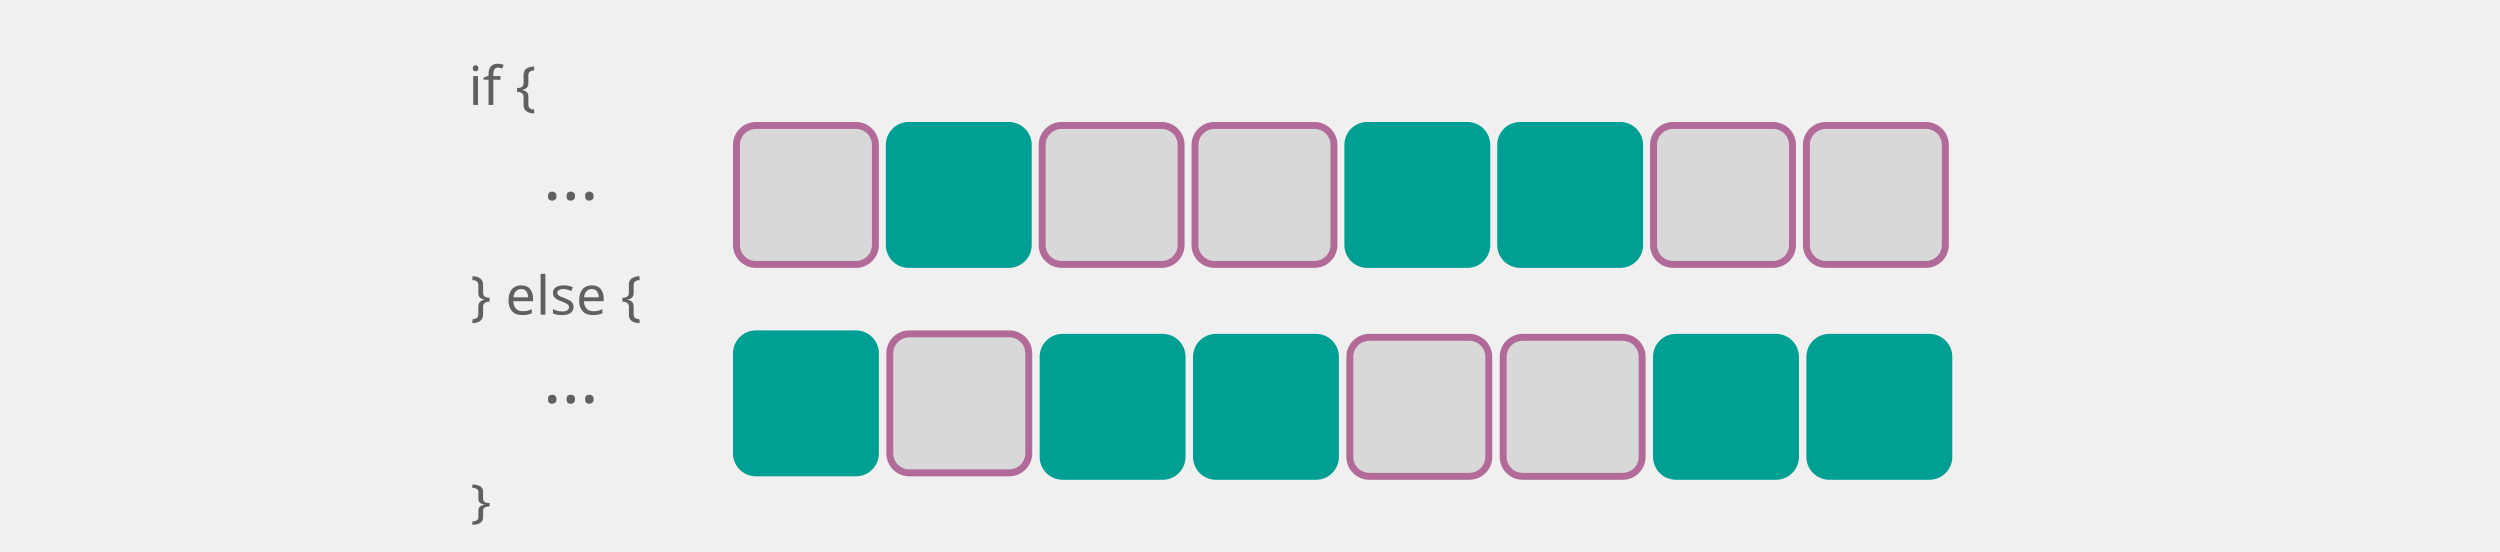
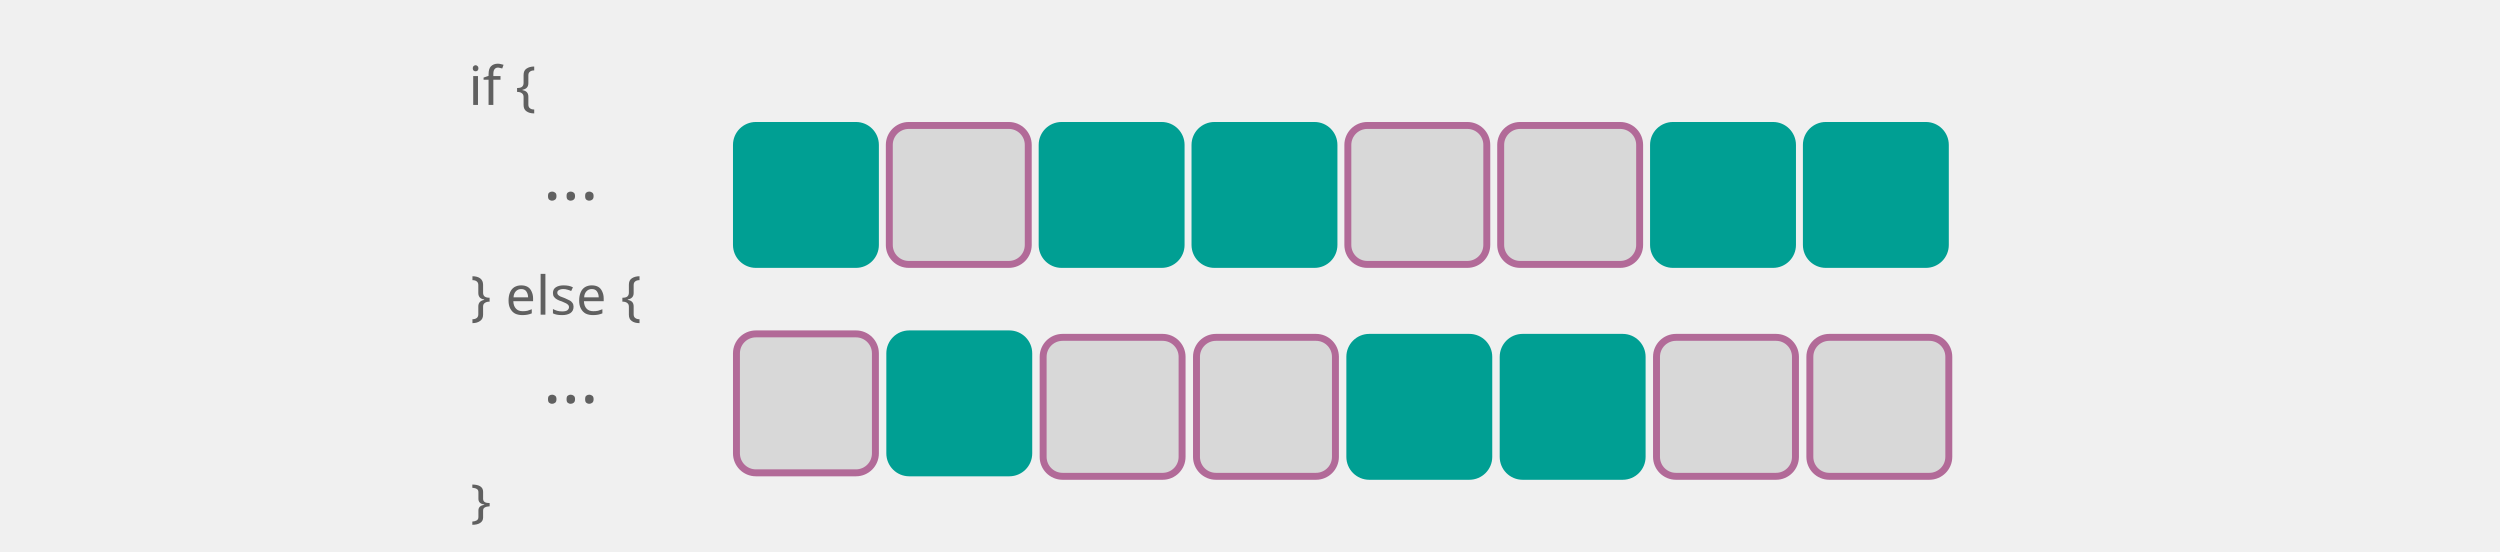
<svg xmlns="http://www.w3.org/2000/svg" width="680" height="150" viewBox="0 0 179.917 39.688" version="1.1" id="svg1">
  <style id="style10">.graph_plot_area {   }
.graph_line1 {   }
.graph_axis {   }
.graph_axis_labels {   }
</style>
  <defs id="defs1">
    </defs>
  <g id="layer1" transform="translate(-15,-9.971068)">
    <text xml:space="preserve" style="font-size:3.528px;line-height:1.1;font-family:'Segoe UI';-inkscape-font-specification:'Segoe UI';text-align:start;letter-spacing:0.011px;writing-mode:lr-tb;direction:ltr;text-anchor:start;fill:#606060;stroke:none;stroke-width:2;stroke-linecap:round;stroke-miterlimit:3.9" x="178" y="50" id="text6-82-5-3-4-8">
      <tspan style="text-align:center;text-anchor:middle;fill:#ffffff;stroke-width:2" x="178" y="50" id="tspan4-5-7-2-1-5" />
    </text>
    <text xml:space="preserve" style="font-size:3.881px;line-height:1.1;font-family:'Segoe UI';-inkscape-font-specification:'Segoe UI';text-align:center;letter-spacing:0.011px;writing-mode:lr-tb;direction:ltr;text-anchor:middle;fill:#606060;stroke:#2f7faf;stroke-width:0.5;stroke-linecap:round;stroke-linejoin:round;stroke-miterlimit:3.9" x="48.727" y="17.523" id="text1">
      <tspan id="tspan1" style="font-size:3.881px;text-align:start;text-anchor:start;fill:#606060;stroke:none;stroke-width:0.5" x="48.727" y="17.523">if {</tspan>
    </text>
    <text xml:space="preserve" style="font-size:3.881px;line-height:1.1;font-family:'Segoe UI';-inkscape-font-specification:'Segoe UI';text-align:start;letter-spacing:0.011px;writing-mode:lr-tb;direction:ltr;text-anchor:start;fill:#606060;stroke:#2f7faf;stroke-width:0.5;stroke-linecap:round;stroke-linejoin:round;stroke-miterlimit:3.9" x="48.875" y="32.616" id="text1-0">
      <tspan id="tspan1-2" style="font-size:3.881px;text-align:start;text-anchor:start;fill:#606060;stroke:none;stroke-width:0.5" x="48.875" y="32.616">} else {</tspan>
    </text>
    <text xml:space="preserve" style="font-size:4.939px;line-height:1.1;font-family:'Segoe UI';-inkscape-font-specification:'Segoe UI';text-align:start;letter-spacing:0.011px;writing-mode:lr-tb;direction:ltr;text-anchor:start;fill:#606060;stroke:#2f7faf;stroke-width:0.5;stroke-linecap:round;stroke-linejoin:round;stroke-miterlimit:3.9" x="48.898" y="24.35" id="text1-0-3">
      <tspan id="tspan1-2-8" style="font-size:4.939px;text-align:start;text-anchor:start;fill:#606060;stroke:none;stroke-width:0.5" x="48.898" y="24.35">    ...</tspan>
    </text>
    <text xml:space="preserve" style="font-size:4.939px;line-height:1.1;font-family:'Segoe UI';-inkscape-font-specification:'Segoe UI';text-align:start;letter-spacing:0.011px;writing-mode:lr-tb;direction:ltr;text-anchor:start;fill:#606060;stroke:#2f7faf;stroke-width:0.5;stroke-linecap:round;stroke-linejoin:round;stroke-miterlimit:3.9" x="48.898" y="38.966" id="text1-0-3-6">
      <tspan id="tspan1-2-8-0" style="font-size:4.939px;text-align:start;text-anchor:start;fill:#606060;stroke:none;stroke-width:0.5" x="48.898" y="38.966">    ...</tspan>
    </text>
    <text xml:space="preserve" style="font-size:3.597px;line-height:1.1;font-family:'Segoe UI';-inkscape-font-specification:'Segoe UI';text-align:start;letter-spacing:0.01px;writing-mode:lr-tb;direction:ltr;text-anchor:start;fill:#606060;stroke:#2f7faf;stroke-width:0.463;stroke-linecap:round;stroke-linejoin:round;stroke-miterlimit:3.9" x="45.306" y="50.94" id="text1-0-0" transform="scale(1.078765,0.9269861)">
      <tspan id="tspan1-2-9" style="font-size:3.597px;text-align:start;text-anchor:start;fill:#606060;stroke:none;stroke-width:0.463" x="45.306" y="50.94">}</tspan>
    </text>
-     <rect style="fill:#d8d8d8;stroke:#b26a98;stroke-width:0.5;stroke-linecap:round;stroke-linejoin:round;stroke-miterlimit:3.9" id="rect1" width="10" height="10" x="68" y="19" ry="1.4" />
-     <rect style="fill:#d8d8d8;stroke:#b26a98;stroke-width:0.5;stroke-linecap:round;stroke-linejoin:round;stroke-miterlimit:3.9" id="rect1-2" width="10" height="10" x="90" y="19" ry="1.4" />
-     <rect style="fill:#d8d8d8;stroke:#b26a98;stroke-width:0.5;stroke-linecap:round;stroke-linejoin:round;stroke-miterlimit:3.9" id="rect1-2-3" width="10" height="10" x="79.036" y="34" ry="1.4" />
-     <rect style="fill:#d8d8d8;stroke:#b26a98;stroke-width:0.5;stroke-linecap:round;stroke-linejoin:round;stroke-miterlimit:3.9" id="rect1-2-2" width="10" height="10" x="101" y="19" ry="1.4" />
-     <rect style="fill:#d8d8d8;stroke:#b26a98;stroke-width:0.5;stroke-linecap:round;stroke-linejoin:round;stroke-miterlimit:3.9" id="rect1-2-1" width="10" height="10" x="134" y="19" ry="1.4" />
-     <rect style="fill:#d8d8d8;stroke:#b26a98;stroke-width:0.5;stroke-linecap:round;stroke-linejoin:round;stroke-miterlimit:3.9" id="rect1-2-2-8" width="10" height="10" x="145" y="19" ry="1.4" />
-     <rect style="fill:#d8d8d8;stroke:#b26a98;stroke-width:0.5;stroke-linecap:round;stroke-linejoin:round;stroke-miterlimit:3.9" id="rect1-2-1-6" width="10" height="10" x="112.143" y="34.25" ry="1.4" />
-     <rect style="fill:#d8d8d8;stroke:#b26a98;stroke-width:0.5;stroke-linecap:round;stroke-linejoin:round;stroke-miterlimit:3.9" id="rect1-2-2-8-5" width="10" height="10" x="123.179" y="34.25" ry="1.4" />
-     <rect style="fill:#009f93;stroke:#009f93;stroke-width:0.5;stroke-linecap:round;stroke-linejoin:round;stroke-miterlimit:3.9;stroke-dasharray:none" id="rect1-8" width="10" height="10" x="79" y="19" ry="1.4" />
-     <rect style="fill:#009f93;stroke:#009f93;stroke-width:0.5;stroke-linecap:round;stroke-linejoin:round;stroke-miterlimit:3.9;stroke-dasharray:none" id="rect1-8-5" width="10" height="10" x="68" y="34" ry="1.4" />
-     <rect style="fill:#009f93;stroke:#009f93;stroke-width:0.5;stroke-linecap:round;stroke-linejoin:round;stroke-miterlimit:3.9;stroke-dasharray:none" id="rect1-8-1" width="10" height="10" x="123" y="19" ry="1.4" />
-     <rect style="fill:#009f93;stroke:#009f93;stroke-width:0.5;stroke-linecap:round;stroke-linejoin:round;stroke-miterlimit:3.9;stroke-dasharray:none" id="rect1-8-1-6" width="10" height="10" x="112" y="19" ry="1.4" />
-     <rect style="fill:#009f93;stroke:#009f93;stroke-width:0.5;stroke-linecap:round;stroke-linejoin:round;stroke-miterlimit:3.9;stroke-dasharray:none" id="rect1-8-1-3" width="10" height="10" x="101.107" y="34.25" ry="1.4" />
-     <rect style="fill:#009f93;stroke:#009f93;stroke-width:0.5;stroke-linecap:round;stroke-linejoin:round;stroke-miterlimit:3.9;stroke-dasharray:none" id="rect1-8-1-6-8" width="10" height="10" x="90.071" y="34.25" ry="1.4" />
-     <rect style="fill:#009f93;stroke:#009f93;stroke-width:0.5;stroke-linecap:round;stroke-linejoin:round;stroke-miterlimit:3.9;stroke-dasharray:none" id="rect1-8-1-3-7" width="10" height="10" x="145.25" y="34.25" ry="1.4" />
-     <rect style="fill:#009f93;stroke:#009f93;stroke-width:0.5;stroke-linecap:round;stroke-linejoin:round;stroke-miterlimit:3.9;stroke-dasharray:none" id="rect1-8-1-6-8-9" width="10" height="10" x="134.214" y="34.25" ry="1.4" />
+     <rect style="fill:#009f93;stroke:#009f93;stroke-width:0.5;stroke-linecap:round;stroke-linejoin:round;stroke-miterlimit:3.9" id="rect1" width="10" height="10" x="68" y="19" ry="1.4" />
+     <rect style="fill:#009f93;stroke:#009f93;stroke-width:0.5;stroke-linecap:round;stroke-linejoin:round;stroke-miterlimit:3.9" id="rect1-2" width="10" height="10" x="90" y="19" ry="1.4" />
+     <rect style="fill:#009f93;stroke:#009f93;stroke-width:0.5;stroke-linecap:round;stroke-linejoin:round;stroke-miterlimit:3.9" id="rect1-2-3" width="10" height="10" x="79.036" y="34" ry="1.4" />
+     <rect style="fill:#009f93;stroke:#009f93;stroke-width:0.5;stroke-linecap:round;stroke-linejoin:round;stroke-miterlimit:3.9" id="rect1-2-2" width="10" height="10" x="101" y="19" ry="1.4" />
+     <rect style="fill:#009f93;stroke:#009f93;stroke-width:0.5;stroke-linecap:round;stroke-linejoin:round;stroke-miterlimit:3.9" id="rect1-2-1" width="10" height="10" x="134" y="19" ry="1.4" />
+     <rect style="fill:#009f93;stroke:#009f93;stroke-width:0.5;stroke-linecap:round;stroke-linejoin:round;stroke-miterlimit:3.9" id="rect1-2-2-8" width="10" height="10" x="145" y="19" ry="1.4" />
+     <rect style="fill:#009f93;stroke:#009f93;stroke-width:0.5;stroke-linecap:round;stroke-linejoin:round;stroke-miterlimit:3.9" id="rect1-2-1-6" width="10" height="10" x="112.143" y="34.25" ry="1.4" />
+     <rect style="fill:#009f93;stroke:#009f93;stroke-width:0.5;stroke-linecap:round;stroke-linejoin:round;stroke-miterlimit:3.9" id="rect1-2-2-8-5" width="10" height="10" x="123.179" y="34.25" ry="1.4" />
+     <rect style="fill:#d8d8d8;stroke:#b26a98;stroke-width:0.5;stroke-linecap:round;stroke-linejoin:round;stroke-miterlimit:3.9;stroke-dasharray:none" id="rect1-8" width="10" height="10" x="79" y="19" ry="1.4" />
+     <rect style="fill:#d8d8d8;stroke:#b26a98;stroke-width:0.5;stroke-linecap:round;stroke-linejoin:round;stroke-miterlimit:3.9;stroke-dasharray:none" id="rect1-8-5" width="10" height="10" x="68" y="34" ry="1.4" />
+     <rect style="fill:#d8d8d8;stroke:#b26a98;stroke-width:0.5;stroke-linecap:round;stroke-linejoin:round;stroke-miterlimit:3.9;stroke-dasharray:none" id="rect1-8-1" width="10" height="10" x="123" y="19" ry="1.4" />
+     <rect style="fill:#d8d8d8;stroke:#b26a98;stroke-width:0.5;stroke-linecap:round;stroke-linejoin:round;stroke-miterlimit:3.9;stroke-dasharray:none" id="rect1-8-1-6" width="10" height="10" x="112" y="19" ry="1.4" />
+     <rect style="fill:#d8d8d8;stroke:#b26a98;stroke-width:0.5;stroke-linecap:round;stroke-linejoin:round;stroke-miterlimit:3.9;stroke-dasharray:none" id="rect1-8-1-3" width="10" height="10" x="101.107" y="34.25" ry="1.4" />
+     <rect style="fill:#d8d8d8;stroke:#b26a98;stroke-width:0.5;stroke-linecap:round;stroke-linejoin:round;stroke-miterlimit:3.9;stroke-dasharray:none" id="rect1-8-1-6-8" width="10" height="10" x="90.071" y="34.25" ry="1.4" />
+     <rect style="fill:#d8d8d8;stroke:#b26a98;stroke-width:0.5;stroke-linecap:round;stroke-linejoin:round;stroke-miterlimit:3.9;stroke-dasharray:none" id="rect1-8-1-3-7" width="10" height="10" x="145.25" y="34.25" ry="1.4" />
+     <rect style="fill:#d8d8d8;stroke:#b26a98;stroke-width:0.5;stroke-linecap:round;stroke-linejoin:round;stroke-miterlimit:3.9;stroke-dasharray:none" id="rect1-8-1-6-8-9" width="10" height="10" x="134.214" y="34.25" ry="1.4" />
  </g>
</svg>
